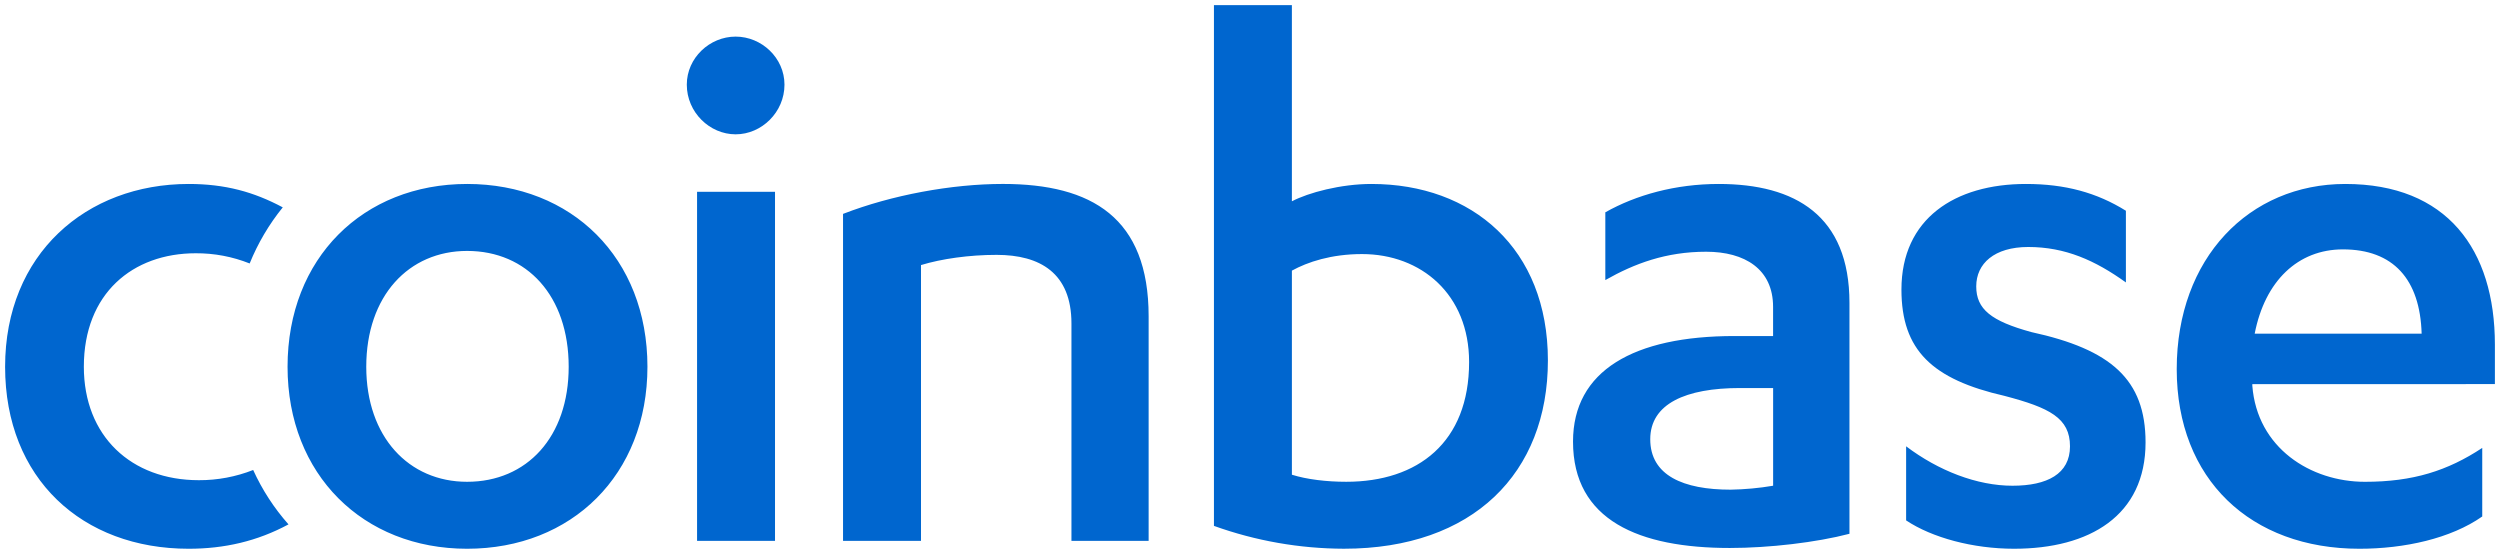
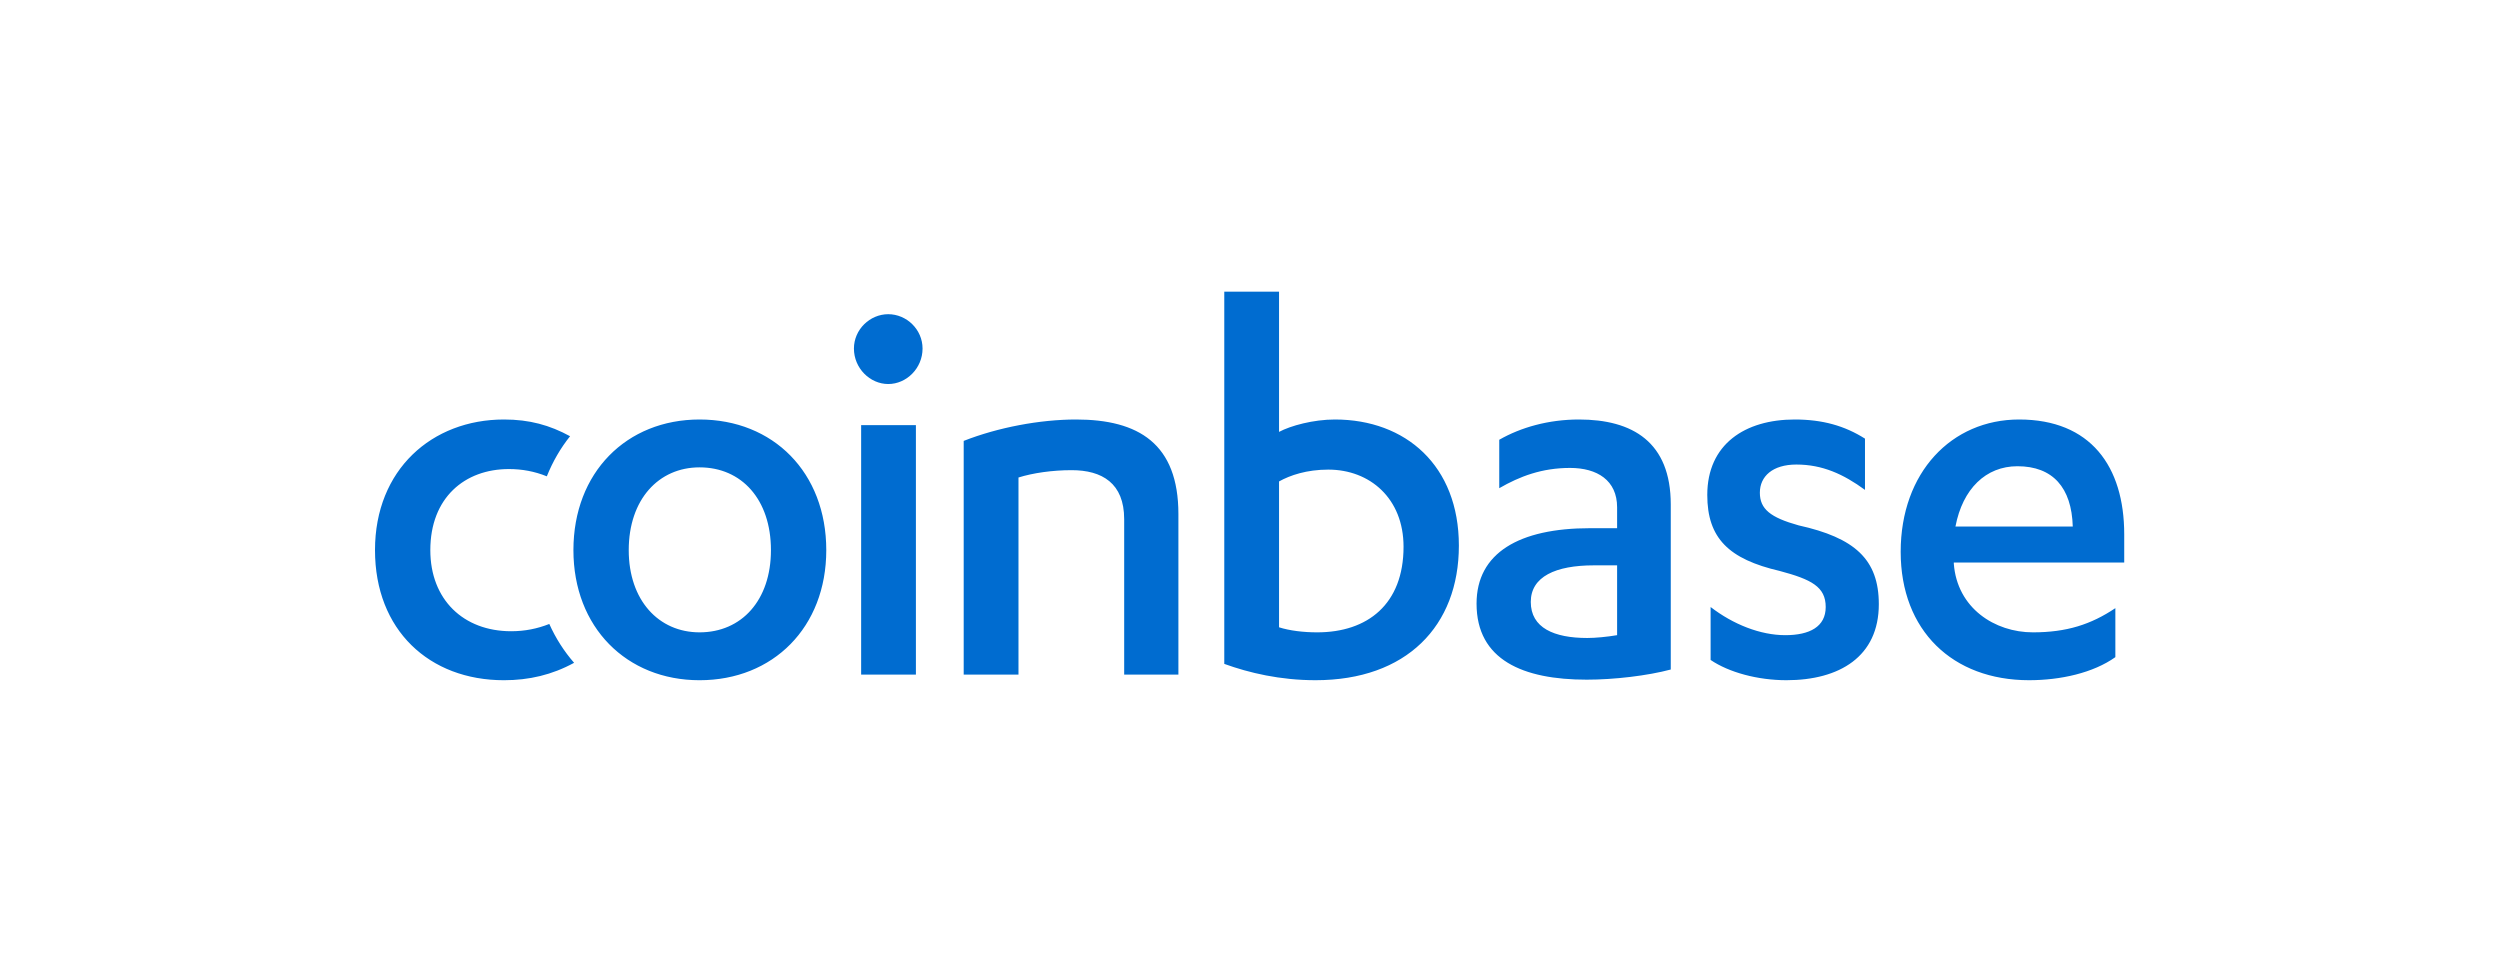
- <svg xmlns="http://www.w3.org/2000/svg" viewBox="0 0 2451 543">
-   <defs>
-     <style>.cls-1,.cls-2{fill:none;}.cls-2{clip-path:url(#clip-path);}.cls-3{clip-path:url(#clip-path-2);}.cls-4{fill:#0066cf;}</style>
-     <clipPath id="clip-path">
-       <rect class="cls-1" width="2600" height="909" />
-     </clipPath>
-     <clipPath id="clip-path-2" transform="translate(-75 -183)">
-       <path class="cls-2" d="M323.23,643.82a213.54,213.54,0,0,0,34.61,53.29C327.15,713.63,295,721,259.93,721,155.67,721,80,652.27,80,542.57c0-110.48,79.53-179.21,179.93-179.21,35.73,0,63.91,7.76,92.29,22.94a216.6,216.6,0,0,0-32.45,55,140.68,140.68,0,0,0-52.91-10c-61.78,0-109.66,39.4-109.66,111.24,0,68,46.34,111.24,112.76,111.24a143.88,143.88,0,0,0,53.26-10ZM532.92,363.35c102.69,0,176.83,72.62,176.83,179.21C709.74,648.4,635.61,721,532.92,721c-101.91,0-176-72.6-176-178.43,0-106.59,74.13-179.21,176-179.21Zm0,65.66c-57.13,0-98.84,44-98.84,113.56,0,68.76,41.7,112.78,98.84,112.78,58.7,0,99.62-44,99.62-112.78,0-69.51-40.92-113.56-99.62-113.56ZM758.4,713.28V371.07h76.42V713.28ZM748.34,266c0-26.26,22.41-47.11,47.88-47.11s47.88,20.86,47.88,47.11c0,27-22.39,48.69-47.88,48.69S748.34,293.06,748.34,266Zm153.17,126.7c47.88-18.54,106.58-29.36,156.75-29.36,87.27,0,142.86,33.22,142.86,129.78V713.28h-75.67V500.09c0-49.44-30.89-67.22-73.37-67.22-27,0-54,3.86-74.13,10V713.28H901.51V392.72ZM1265.14,188h76.42V380.36c16.21-8.5,47.88-17,78-17,98.84,0,173,63.33,173,173,0,110.45-73.35,184.61-200,184.61a380.07,380.07,0,0,1-127.41-22.39V188Zm76.42,460.41c14.68,4.61,34,6.93,53.27,6.93,70.27,0,120.48-38.61,120.48-117.41,0-66.44-47.1-105.84-105-105.84-30.11,0-53.28,7.74-68.74,16.24V648.41Zm471.77-164.56c0-37.08-27.81-54.05-65.63-54.05-39.38,0-70.27,11.58-98.84,27.79V391.15c30.1-17,68.71-27.79,111.19-27.79,74.88,0,128.16,30.9,128.16,116.63V706.32c-32.43,8.5-78.74,13.92-117.34,13.92-88.8,0-153.68-27-153.68-104.3,0-69.51,59.45-103.49,158.29-103.49h37.85v-28.6Zm0,79.58h-32.43c-53.3,0-88,15.43-88,50.2,0,35.54,32.45,49.44,78.77,49.44a277.78,277.78,0,0,0,41.7-3.86V563.43Zm130.48,57.16c31.67,23.94,69.49,38.62,104.23,38.62,34,0,56.38-11.58,56.38-38.62,0-27.82-20.07-37.86-64.09-49.44-71-16.22-101.16-44.79-101.16-104.28,0-69.54,52.52-103.51,122-103.51,38.6,0,69.49,8.5,98.06,26.26v70.29c-30.1-21.61-59.45-34.76-95.73-34.76-33.21,0-51,16.22-51,38.62s14.65,34,54,44.79c78,17,112,46.36,112,108.16,0,71.83-54.82,104.27-128.94,104.27-40.16,0-80.31-10.8-105.8-27.79V620.58Zm339.37-61v1.54c4.64,61,57.13,94.23,110.41,94.23,47.1,0,81.09-10.82,115-33.22v67.22C2477.75,711,2432.2,721,2388.2,721c-106.55,0-179.14-68-179.14-176.11,0-108.91,71-181.53,165.25-181.53,99.59,0,146.69,64.12,146.69,157.57v38.64Zm166-49.44c-1.54-53.32-27.78-82.66-77.2-82.66-44,0-76.45,30.9-86.49,82.66Z" />
-     </clipPath>
-   </defs>
-   <g id="Layer_2" data-name="Layer 2">
-     <g id="Layer_1-2" data-name="Layer 1">
-       <g class="cls-3">
-         <rect class="cls-4" width="2451" height="543" />
-       </g>
-     </g>
+ <svg xmlns="http://www.w3.org/2000/svg" width="180px" height="70px" viewBox="0 0 180 70" version="1.1">
+   <g id="Zeppelin-Desktop" stroke="none" stroke-width="1" fill="none" fill-rule="evenodd">
+     <rect id="Rectangle-Copy-16" fill="#F8F8FA" opacity="0" x="0" y="0" width="180" height="70" />
+     <path d="M39.549,44.925 C40.015,45.963 40.617,46.9 41.335,47.722 C39.752,48.589 38.092,48.976 36.284,48.976 C30.904,48.976 27,45.368 27,39.61 C27,33.811 31.103,30.204 36.284,30.204 C38.127,30.204 39.581,30.611 41.045,31.408 C40.362,32.261 39.799,33.23 39.371,34.296 C38.487,33.936 37.578,33.772 36.641,33.772 C33.454,33.772 30.983,35.84 30.983,39.61 C30.983,43.178 33.374,45.449 36.801,45.449 C37.783,45.449 38.689,45.268 39.549,44.925 Z M50.368,30.204 C55.667,30.204 59.492,34.015 59.492,39.61 C59.492,45.165 55.667,48.976 50.368,48.976 C45.11,48.976 41.286,45.165 41.286,39.61 C41.286,34.015 45.11,30.204 50.368,30.204 Z M50.368,33.65 C47.42,33.65 45.269,35.962 45.269,39.61 C45.269,43.219 47.42,45.529 50.368,45.529 C53.397,45.529 55.508,43.219 55.508,39.61 C55.508,35.962 53.397,33.65 50.368,33.65 Z M62.002,48.57 L62.002,30.609 L65.945,30.609 L65.945,48.57 L62.002,48.57 Z M61.483,25.095 C61.483,23.717 62.64,22.622 63.954,22.622 C65.269,22.622 66.424,23.717 66.424,25.095 C66.424,26.514 65.269,27.65 63.954,27.65 C62.64,27.65 61.483,26.514 61.483,25.095 Z M69.386,31.745 C71.857,30.772 74.885,30.204 77.474,30.204 C81.976,30.204 84.845,31.947 84.845,37.015 L84.845,48.57 L80.941,48.57 L80.941,37.381 C80.941,34.786 79.347,33.852 77.155,33.852 C75.761,33.852 74.368,34.055 73.331,34.38 L73.331,48.57 L69.386,48.57 L69.386,31.745 Z M88.148,21 L92.091,21 L92.091,31.096 C92.927,30.65 94.561,30.204 96.114,30.204 C101.214,30.204 105.039,33.528 105.039,39.286 C105.039,45.083 101.254,48.975 94.721,48.975 C92.171,48.975 89.941,48.449 88.148,47.8 L88.148,21 Z M92.091,45.165 C92.848,45.408 93.844,45.529 94.839,45.529 C98.465,45.529 101.055,43.503 101.055,39.367 C101.055,35.879 98.625,33.812 95.637,33.812 C94.084,33.812 92.888,34.218 92.091,34.664 L92.091,45.165 Z M116.432,36.528 C116.432,34.582 114.997,33.691 113.045,33.691 C111.013,33.691 109.42,34.299 107.946,35.15 L107.946,31.663 C109.499,30.772 111.491,30.204 113.683,30.204 C117.547,30.204 120.295,31.826 120.295,36.325 L120.295,48.205 C118.622,48.651 116.233,48.936 114.241,48.936 C109.659,48.936 106.312,47.517 106.312,43.461 C106.312,39.813 109.38,38.03 114.479,38.03 L116.432,38.03 L116.432,36.528 Z M116.432,40.705 L114.759,40.705 C112.009,40.705 110.216,41.515 110.216,43.34 C110.216,45.205 111.89,45.935 114.28,45.935 C114.879,45.935 115.715,45.854 116.432,45.732 L116.432,40.705 Z M123.164,43.705 C124.798,44.962 126.749,45.732 128.542,45.732 C130.296,45.732 131.451,45.124 131.451,43.705 C131.451,42.245 130.415,41.718 128.144,41.11 C124.479,40.259 122.924,38.759 122.924,35.637 C122.924,31.987 125.634,30.204 129.22,30.204 C131.211,30.204 132.805,30.65 134.279,31.582 L134.279,35.272 C132.726,34.137 131.211,33.447 129.339,33.447 C127.626,33.447 126.71,34.299 126.71,35.474 C126.71,36.65 127.466,37.259 129.498,37.826 C133.523,38.718 135.275,40.259 135.275,43.503 C135.275,47.273 132.447,48.975 128.623,48.975 C126.55,48.975 124.479,48.409 123.164,47.517 L123.164,43.705 Z M140.674,40.503 L140.674,40.583 C140.913,43.786 143.622,45.529 146.37,45.529 C148.8,45.529 150.554,44.961 152.306,43.786 L152.306,47.314 C150.712,48.449 148.362,48.975 146.092,48.975 C140.594,48.975 136.849,45.408 136.849,39.732 C136.849,34.015 140.513,30.204 145.375,30.204 C150.514,30.204 152.944,33.569 152.944,38.474 L152.944,40.503 L140.674,40.503 Z M149.239,37.908 C149.159,35.109 147.805,33.569 145.255,33.569 C142.984,33.569 141.311,35.191 140.793,37.908 L149.239,37.908 Z" id="Clip-2" fill="#006CD0" />
  </g>
</svg>
